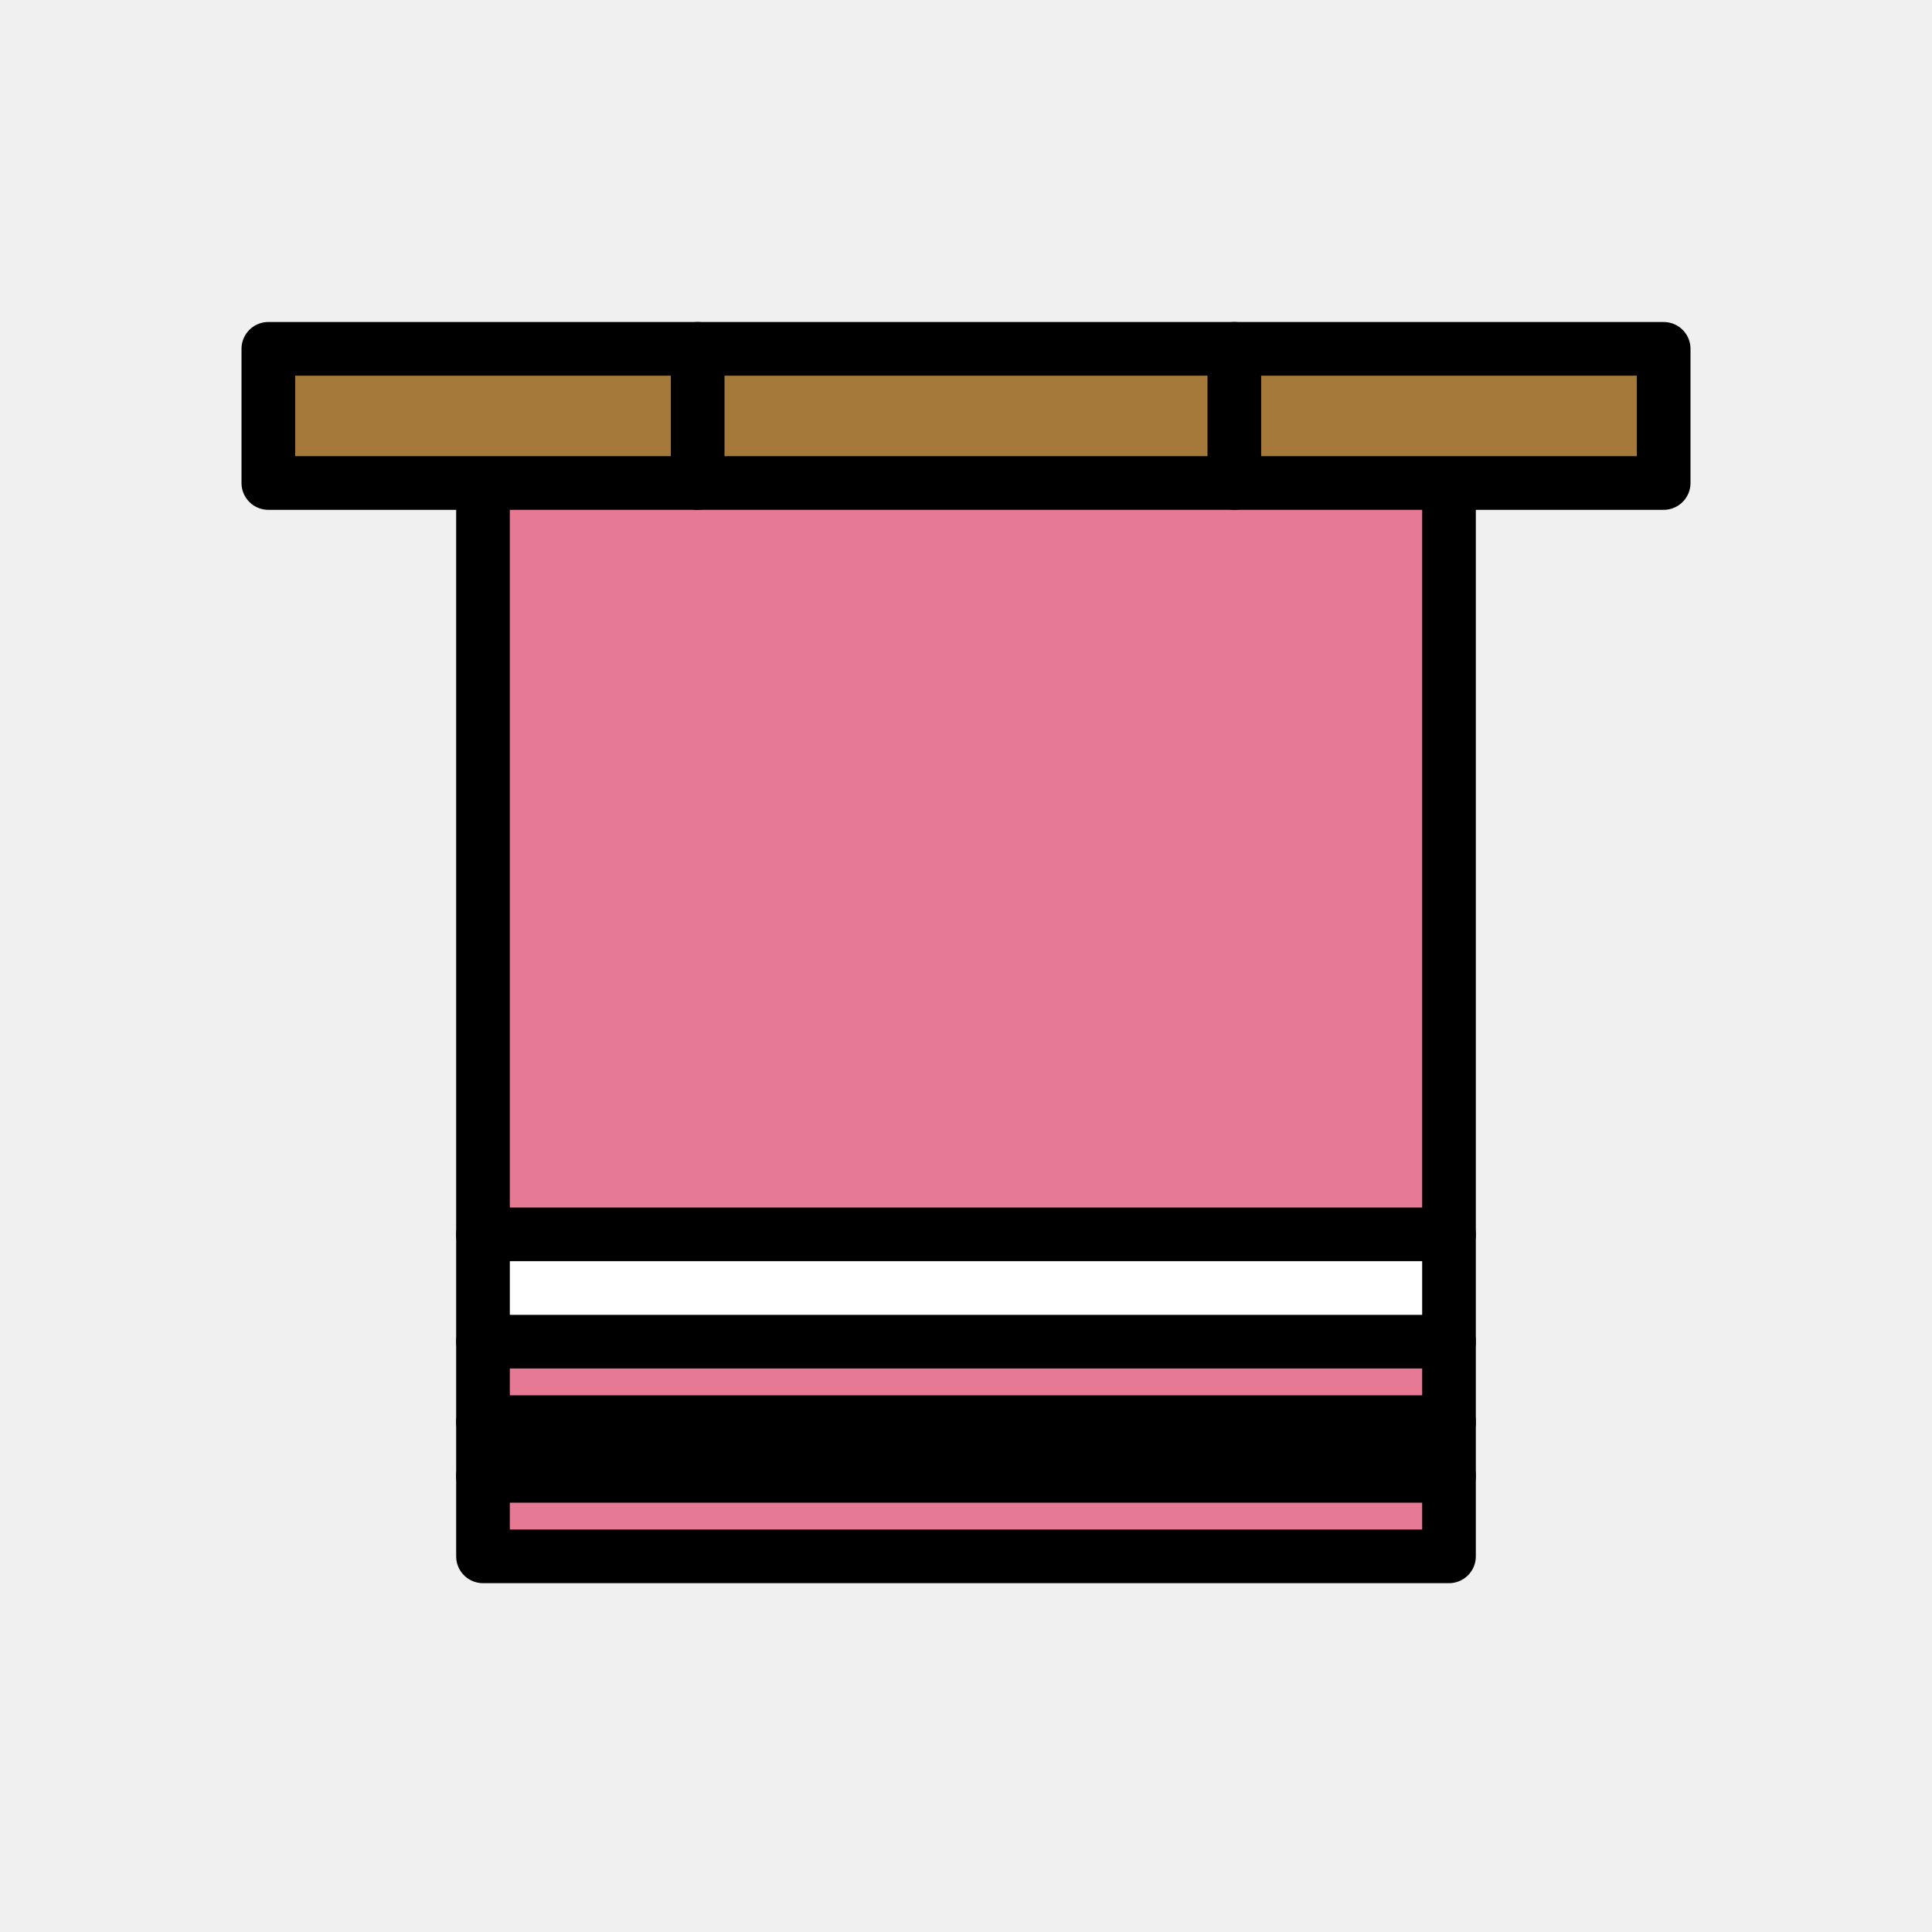
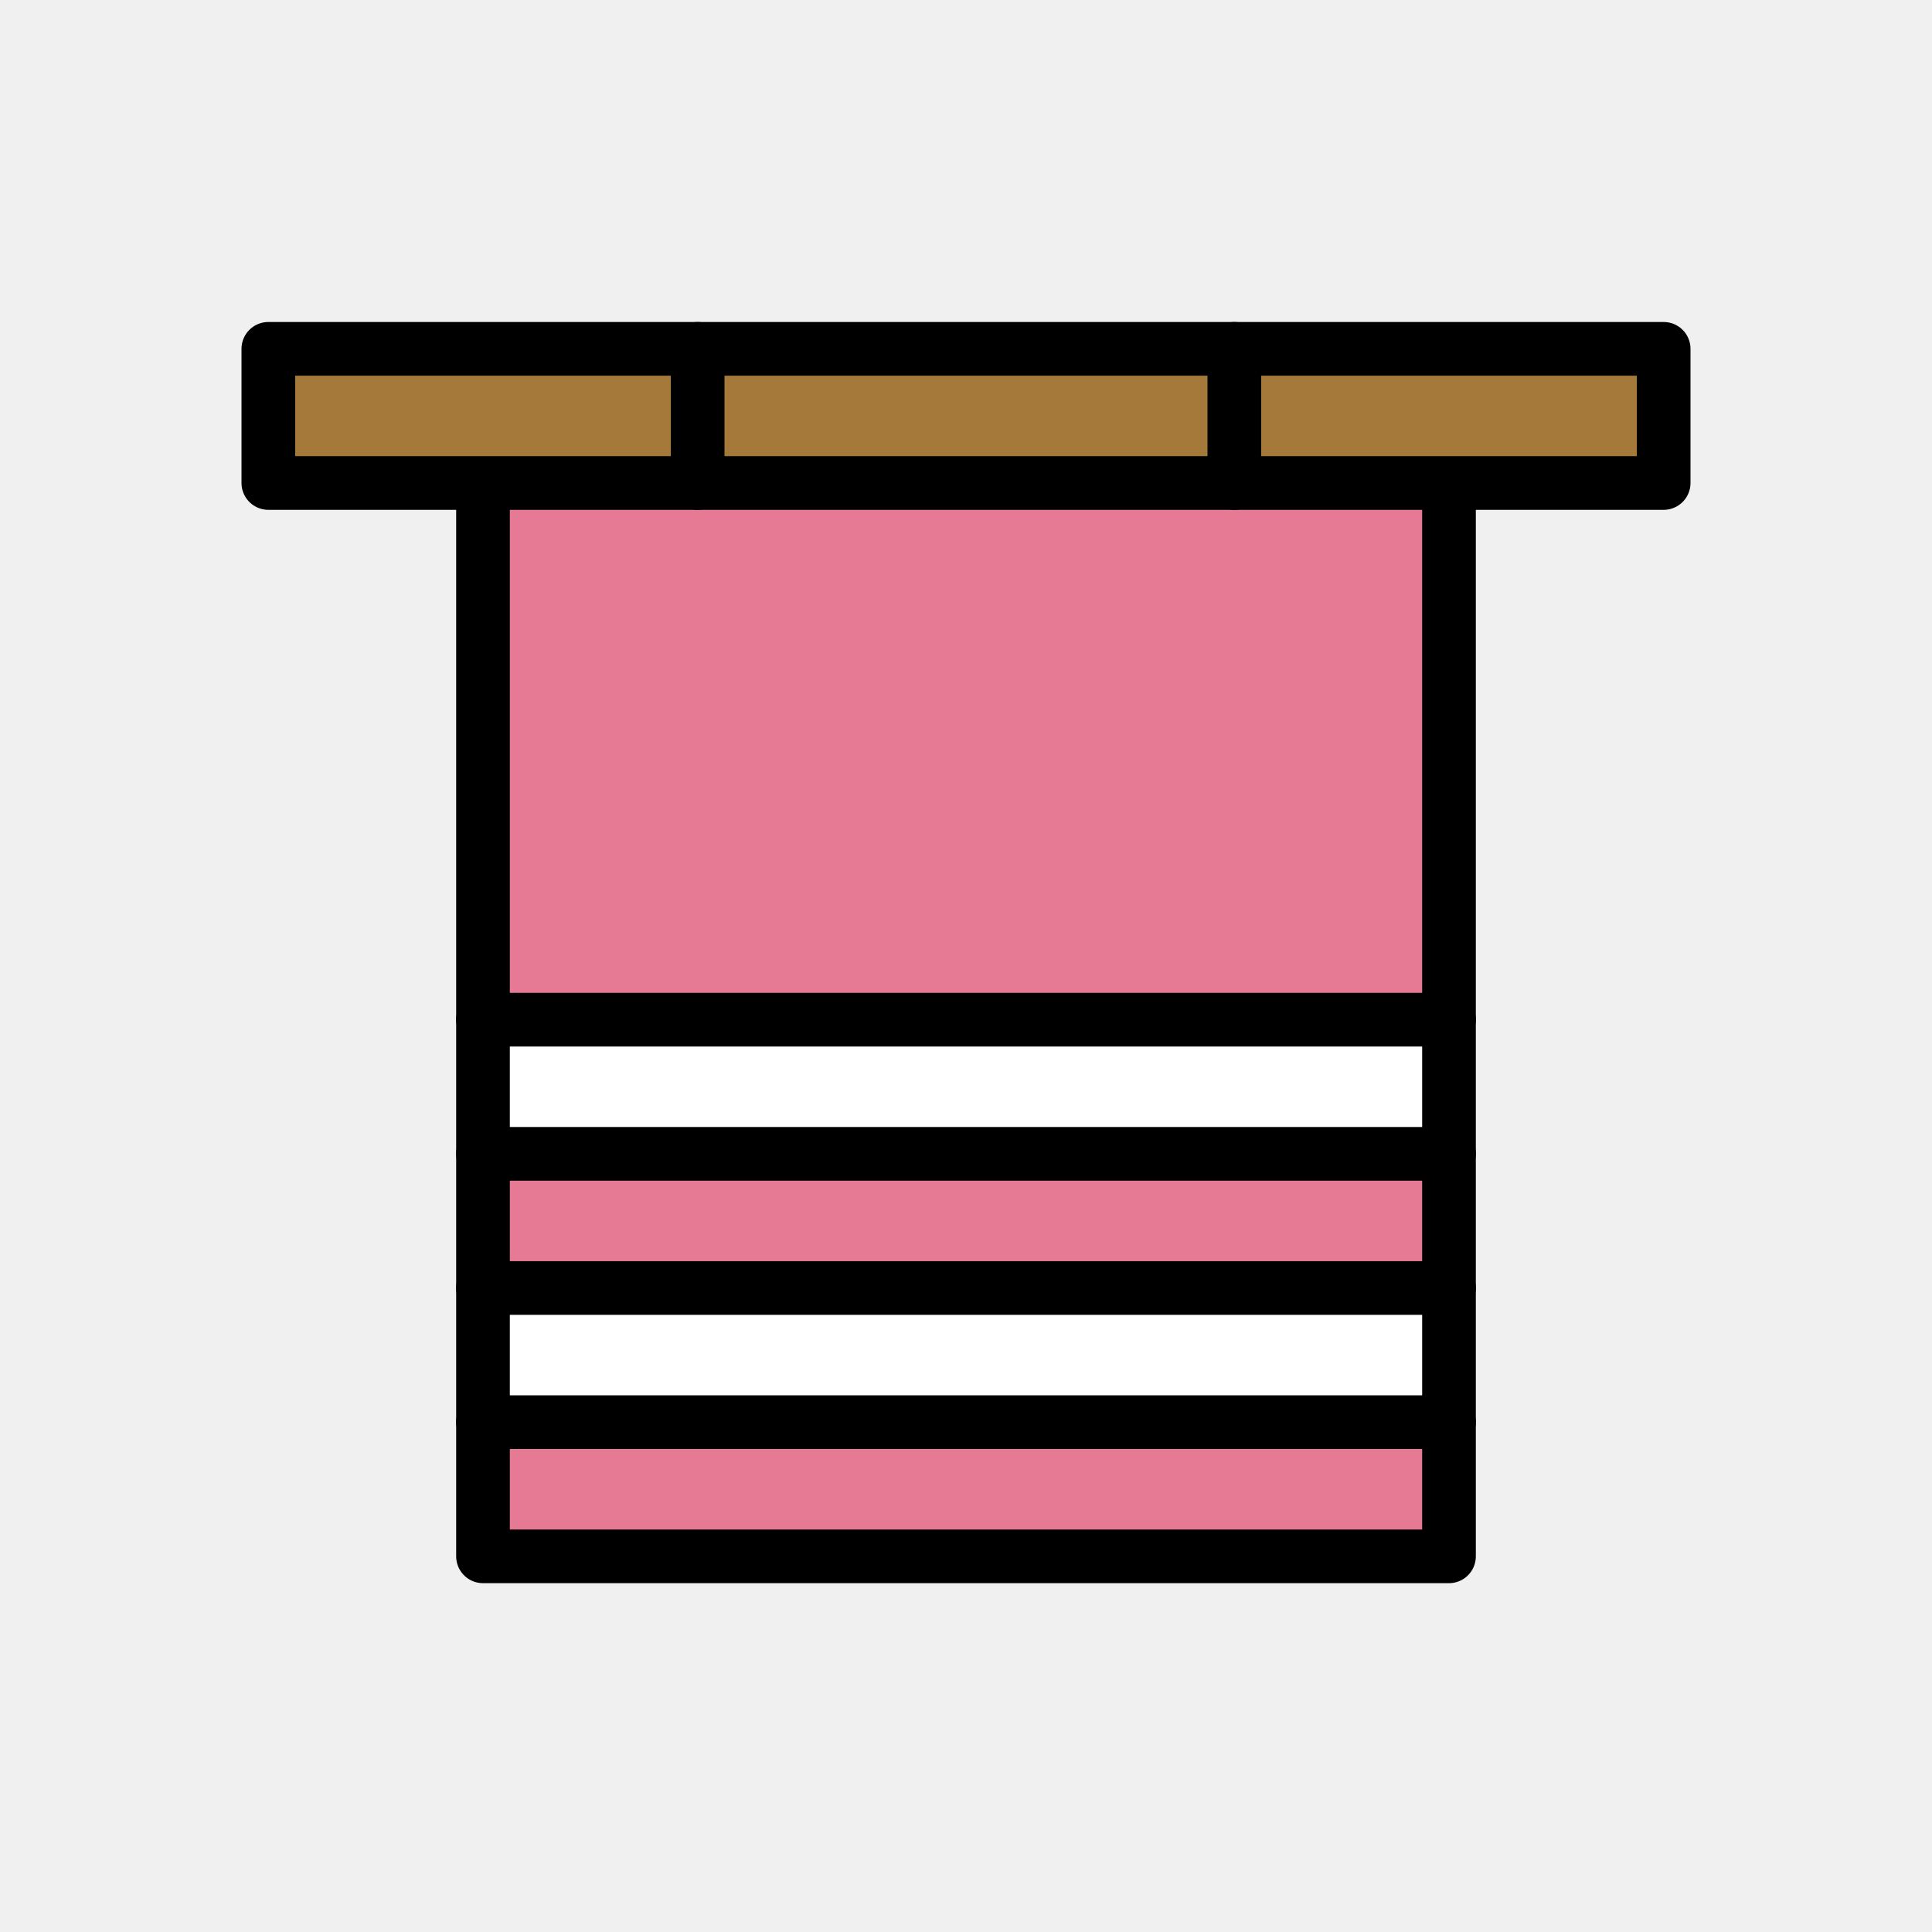
<svg xmlns="http://www.w3.org/2000/svg" viewBox="0 0 72 72">
  <g id="color">
    <path fill="#e67a94" d="M18 16h36v42H18z" />
-     <path fill="#fff" d="M18 46h36v4H18zM18 53h36v2H18z" />
+     <path fill="#fff" d="M18 38h36v5H18zM18 48h36v5H18z" />
    <path fill="#a57939" d="M10 13h52v5H10z" />
  </g>
  <g id="line" fill="none" stroke="#000" stroke-linecap="round" stroke-linejoin="round" stroke-width="2">
    <path d="M10 13h52v5H10zM18 18v40h36V18" />
-     <path d="M18 46h36M18 50h36M18 53h36M18 55h36M26 18v-5M46 18v-5" />
+     <path d="M18 38h36M18 43h36M18 48h36M18 53h36M26 18v-5M46 18v-5" />
  </g>
</svg>
